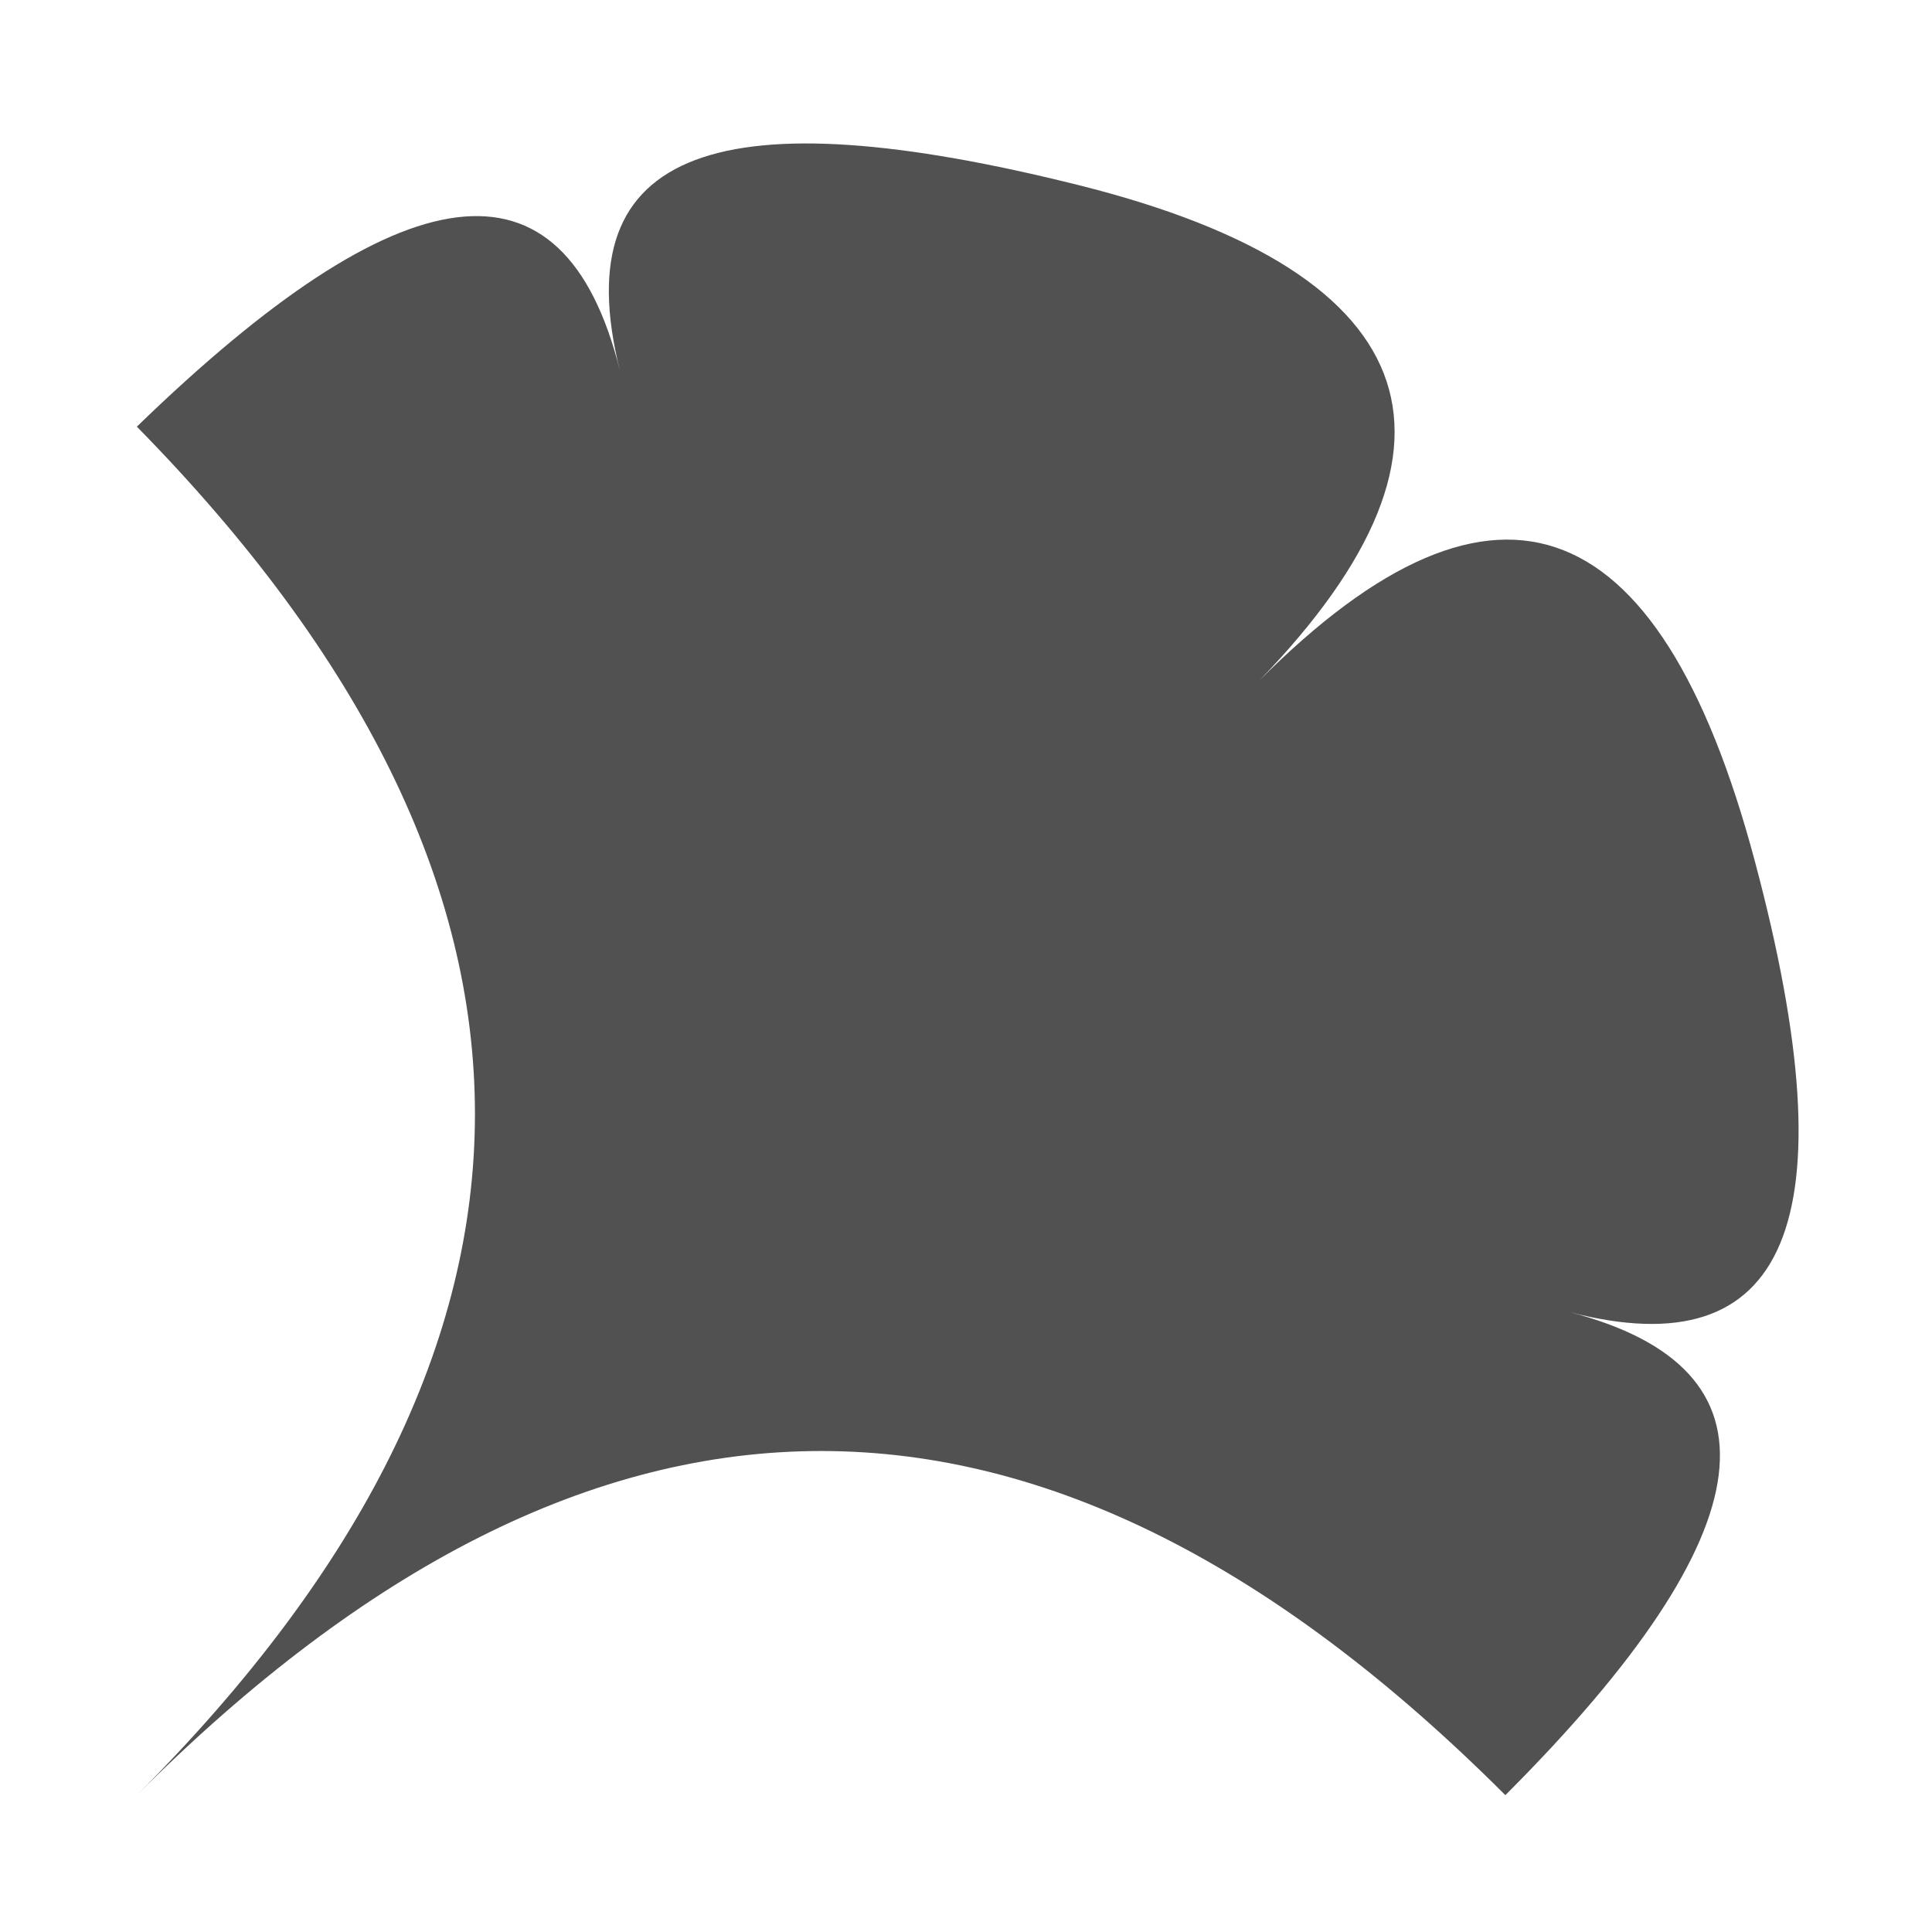
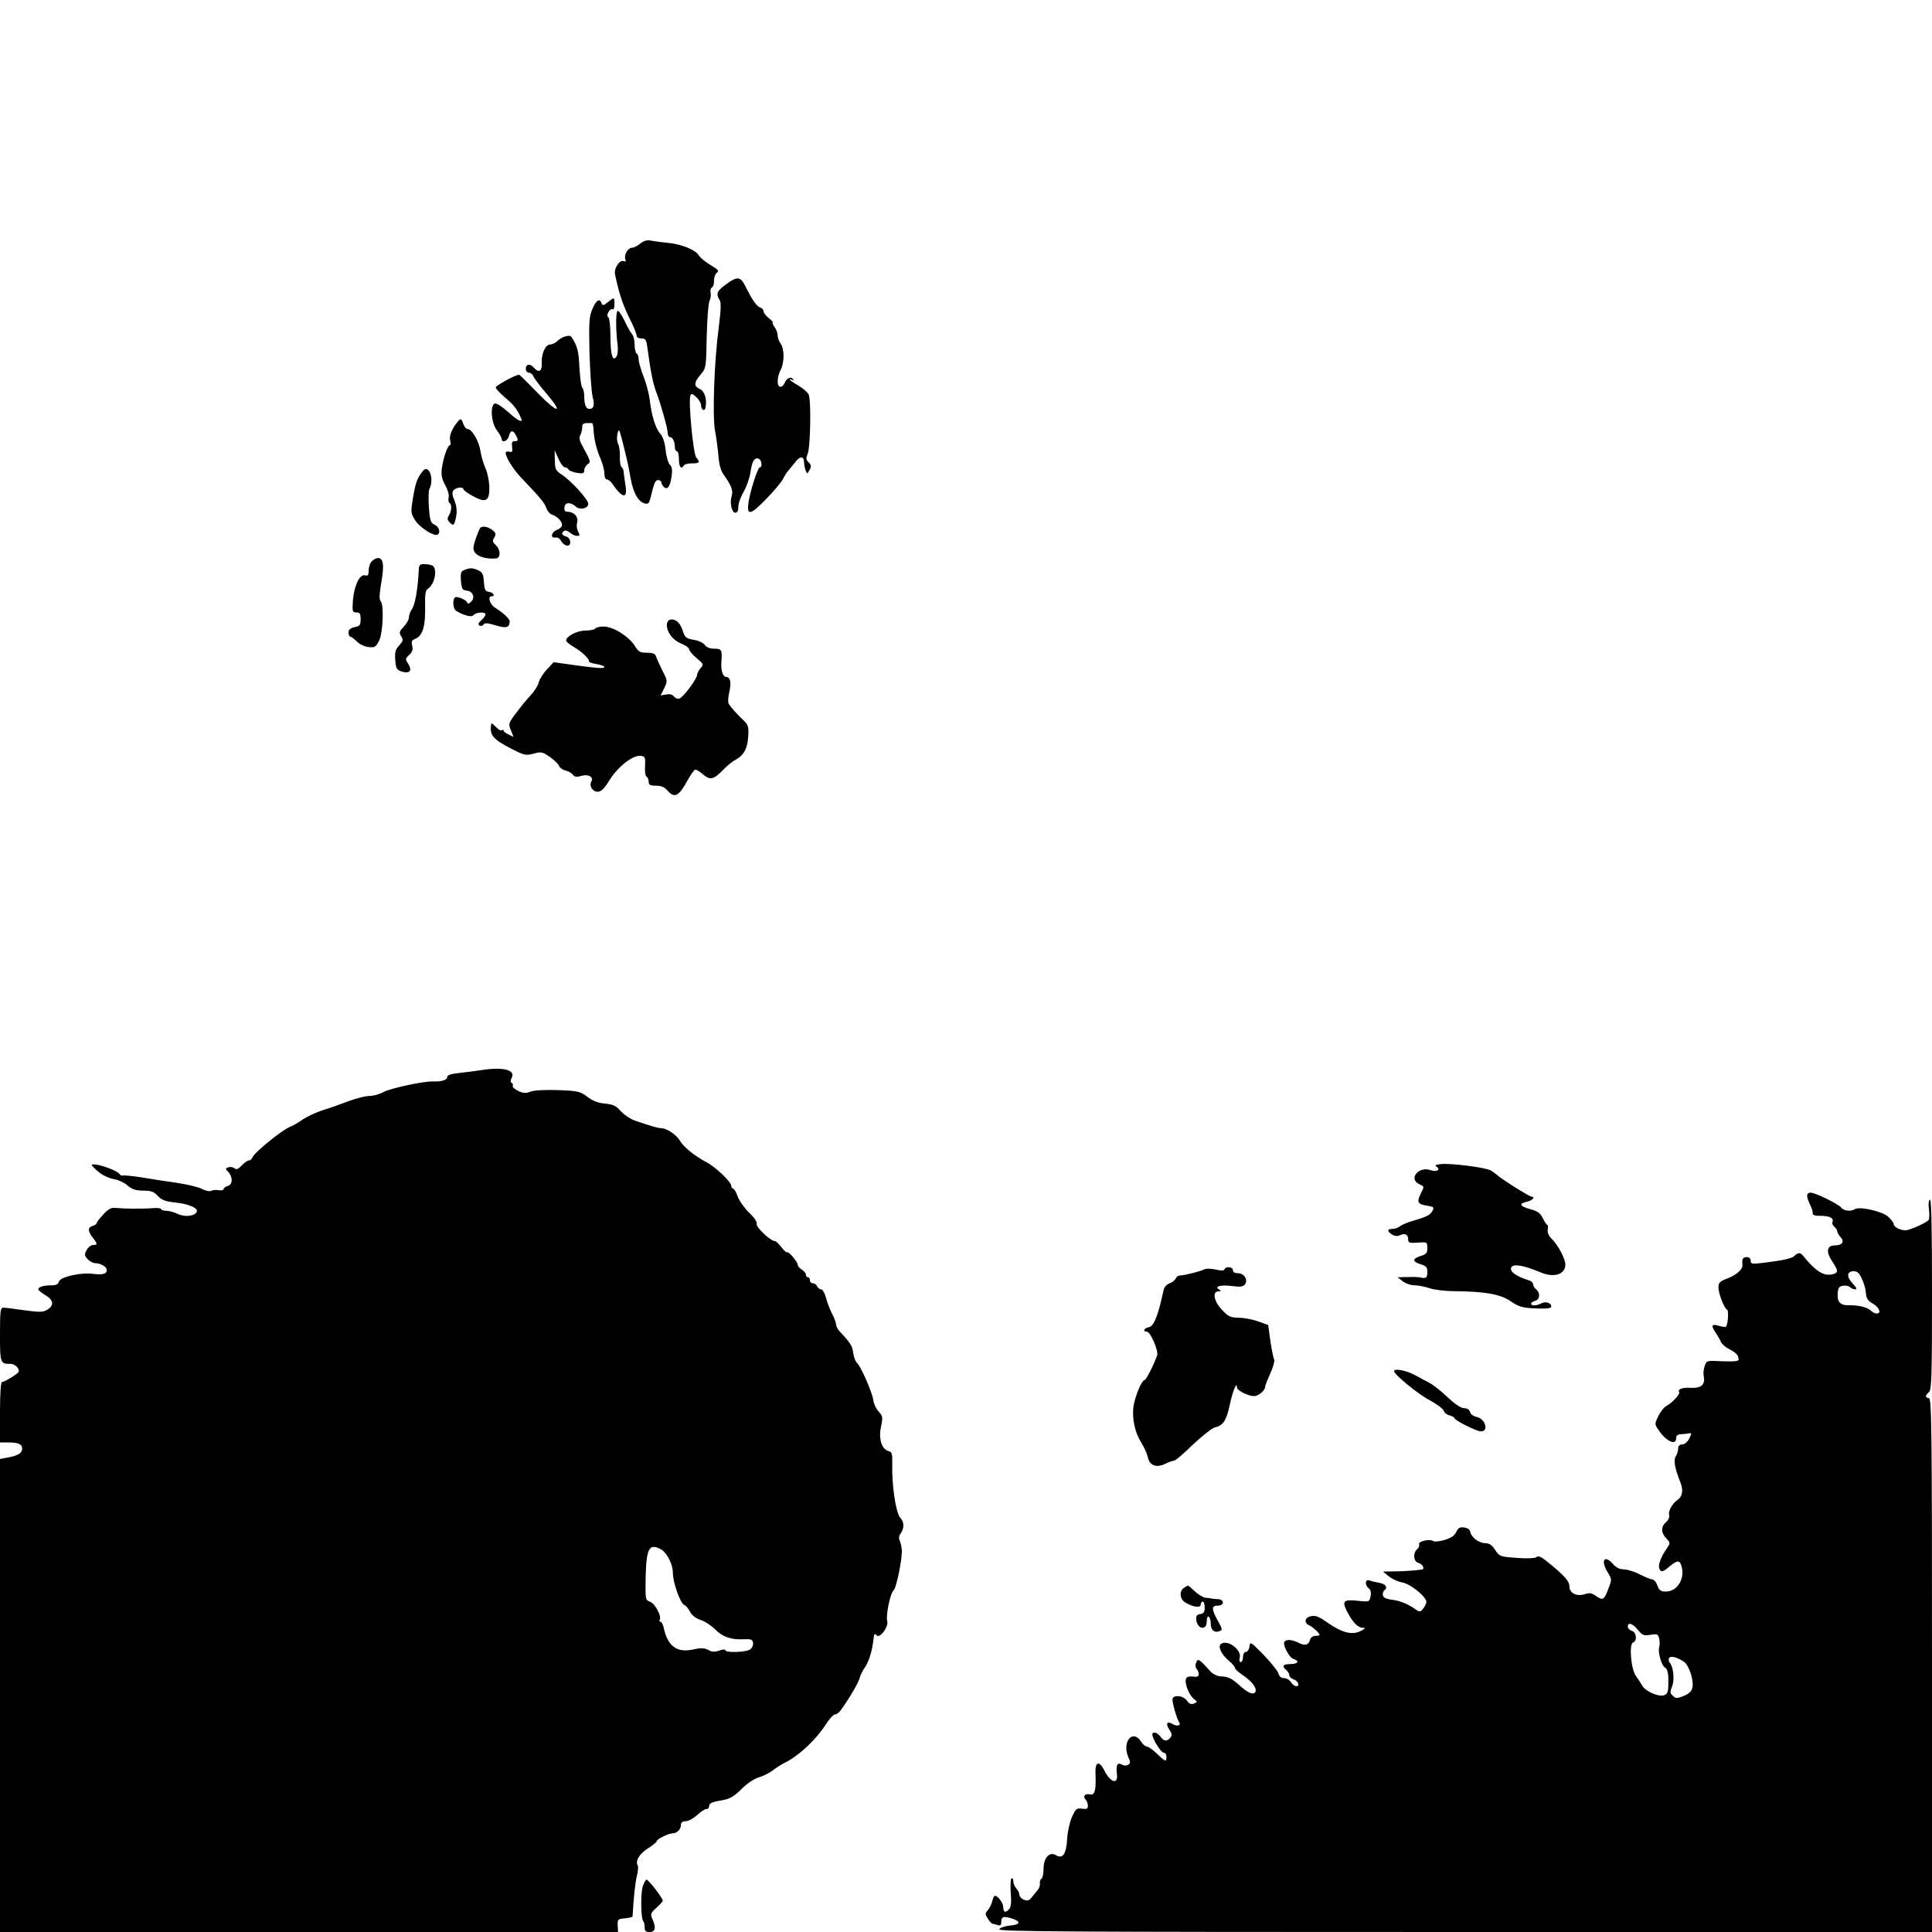
- <svg xmlns="http://www.w3.org/2000/svg" version="1.1" x="0px" y="0px" width="24px" height="24px" viewBox="0 0 24 24">
-   <style type="text/css">
- 	.st0{fill:#515151;}
- </style>
-   <path class="st0" d="M1.7,22.3c5.7-5.7,11.3-5.7,17,0c3.3-3.3,3.5-5.3,0.8-6c2.7,0.7,3.5-1.1,2.3-5.6s-3.3-5.2-6.3-2.1  c3-3,2.3-5.2-2.1-6.3S7,1.8,7.7,4.6C7,1.8,5,2.1,1.7,5.3C7.3,11,7.3,16.7,1.7,22.3" />
+ <svg xmlns="http://www.w3.org/2000/svg" version="1.0" width="959pt" height="959pt" viewBox="0 0 959 959" preserveAspectRatio="xMidYMid meet">
+   <g transform="translate(0,959) scale(0.1,-0.1)" fill="#000000" stroke="none">
+     <path d="M3178 8381 c-14 -12 -33 -21 -42 -21 -19 0 -40 -36 -32 -57 4 -11 2 -13 -9 -9 -20 7 -49 -37 -42 -67 22 -103 40 -155 83 -240 13 -27 24 -55 24 -63 0 -8 10 -14 24 -14 20 0 24 -6 29 -42 16 -119 28 -181 43 -220 24 -63 57 -180 58 -205 0 -13 6 -23 12 -23 13 0 24 -23 24 -51 0 -10 5 -19 10 -19 6 0 10 -18 10 -40 0 -38 12 -52 25 -30 3 6 22 10 41 10 37 0 41 5 20 29 -15 17 -40 280 -29 307 5 12 10 11 29 -7 13 -12 24 -30 24 -40 0 -24 18 -34 22 -12 8 41 -4 81 -28 92 -31 14 -30 32 4 72 27 32 27 35 30 188 2 86 8 166 14 178 6 12 8 31 5 42 -2 11 1 22 7 24 6 3 11 18 10 33 0 16 6 34 14 40 13 9 7 16 -32 39 -25 15 -51 36 -57 47 -15 27 -85 56 -150 62 -30 3 -68 8 -84 11 -22 5 -37 1 -57 -14z" />
+     <path d="M3603 8178 c-45 -33 -50 -46 -31 -77 8 -14 7 -47 -5 -142 -22 -166 -31 -432 -18 -506 6 -32 14 -88 17 -125 4 -49 12 -76 30 -100 35 -49 44 -75 36 -100 -11 -32 0 -83 18 -83 10 0 15 10 15 30 0 17 12 50 27 75 14 25 29 68 33 95 8 56 20 76 41 68 15 -6 20 -43 5 -43 -9 0 -46 -113 -55 -170 -11 -71 7 -69 83 9 40 40 79 87 88 104 8 17 21 36 27 42 6 7 20 24 31 38 24 33 45 35 46 5 0 -13 4 -32 8 -43 8 -19 8 -19 19 2 10 17 9 25 -4 38 -14 13 -14 20 -4 45 12 30 17 253 5 289 -3 11 -26 31 -50 46 -25 14 -45 28 -45 31 0 3 5 2 12 -2 7 -4 8 -3 4 4 -9 15 -34 4 -41 -19 -4 -10 -13 -19 -21 -19 -19 0 -18 47 1 84 19 36 19 105 0 130 -8 11 -15 29 -15 41 0 11 -7 31 -16 43 -8 12 -12 22 -8 22 4 0 -5 9 -20 21 -14 11 -26 27 -26 34 0 8 -8 16 -17 19 -18 6 -39 37 -75 109 -23 45 -40 46 -95 5z" />
+     <path d="M3017 8090 c-21 -17 -26 -18 -31 -5 -10 26 -26 16 -45 -28 -17 -38 -18 -64 -15 -218 3 -96 10 -193 15 -216 12 -43 7 -63 -16 -63 -16 0 -25 22 -25 64 0 18 -4 36 -10 42 -5 5 -11 50 -14 99 -3 80 -10 108 -39 152 -9 14 -49 2 -73 -22 -9 -8 -23 -15 -33 -15 -24 0 -44 -46 -42 -92 3 -41 -15 -51 -39 -23 -18 21 -40 19 -40 -5 0 -11 7 -20 15 -20 9 0 19 -8 22 -17 4 -10 33 -49 65 -86 88 -103 58 -101 -43 2 -48 50 -90 91 -92 91 -18 0 -117 -54 -116 -63 0 -7 22 -30 48 -52 42 -35 59 -58 78 -102 10 -25 -16 -12 -66 33 -28 25 -57 44 -65 41 -24 -9 -18 -96 10 -132 13 -18 24 -37 24 -43 0 -23 30 -12 36 13 7 30 20 32 34 6 14 -26 13 -31 -6 -31 -12 0 -15 -7 -12 -29 3 -23 1 -27 -14 -23 -10 2 -18 0 -18 -5 0 -22 36 -81 76 -123 99 -104 117 -126 126 -152 5 -15 18 -30 29 -33 25 -8 49 -33 49 -51 0 -8 -11 -19 -25 -24 -29 -11 -35 -43 -7 -38 9 2 21 -5 27 -17 6 -11 18 -21 28 -23 25 -5 23 38 -3 45 -22 6 -26 18 -9 28 5 4 18 0 28 -9 10 -9 25 -16 35 -16 14 0 15 3 6 21 -7 11 -9 32 -5 46 7 28 -16 52 -48 53 -13 0 -17 6 -15 23 3 25 31 26 58 1 20 -17 60 -7 60 15 0 21 -83 113 -130 144 -32 21 -35 27 -36 72 l-1 50 19 -42 c10 -24 25 -43 33 -43 7 0 15 -5 17 -10 2 -6 20 -13 41 -17 31 -5 37 -3 37 12 0 10 7 23 16 30 18 13 19 10 -29 99 -11 20 -13 35 -6 47 5 10 9 27 9 38 0 20 6 22 48 21 4 0 7 -13 8 -28 1 -45 15 -105 35 -149 10 -24 19 -56 19 -73 0 -18 5 -30 13 -30 7 0 19 -10 27 -22 49 -72 76 -76 65 -10 -4 26 -8 56 -9 67 0 11 -5 23 -11 27 -5 4 -9 26 -8 50 1 24 -3 53 -9 65 -6 12 -7 33 -3 50 7 26 8 25 22 -27 23 -92 33 -132 43 -193 14 -79 43 -126 78 -127 14 0 14 0 32 73 10 35 17 47 29 44 9 -2 15 -7 14 -13 0 -5 5 -14 12 -21 18 -17 31 0 39 54 4 30 2 46 -9 56 -8 9 -18 41 -21 74 -4 38 -14 66 -27 81 -23 25 -43 89 -52 169 -4 29 -17 81 -31 115 -13 34 -24 72 -24 84 0 13 -4 26 -10 29 -5 3 -10 24 -10 45 0 21 -6 45 -13 52 -7 7 -24 37 -37 66 -14 28 -29 51 -34 49 -10 -3 -10 -97 0 -172 2 -22 0 -47 -6 -55 -19 -28 -30 10 -30 102 0 48 -5 90 -10 93 -7 4 -7 13 0 26 6 11 15 17 21 14 5 -4 9 8 9 24 0 37 0 37 -33 11z" />
+     <path d="M2269 7493 c-27 -33 -41 -70 -34 -92 3 -11 3 -21 -2 -21 -11 0 -34 -66 -40 -117 -4 -31 1 -52 17 -82 13 -22 20 -48 17 -60 -3 -12 -1 -24 4 -27 13 -7 11 -41 -3 -63 -9 -15 -8 -22 5 -35 18 -19 23 -14 32 35 4 24 1 49 -9 74 -12 28 -13 41 -5 51 12 15 49 19 49 6 0 -5 21 -20 48 -35 64 -35 82 -25 81 46 -1 29 -9 70 -19 92 -10 22 -21 60 -25 85 -7 49 -42 110 -63 110 -7 0 -17 11 -22 25 -11 30 -13 30 -31 8z" />
+     <path d="M2099 7252 c-28 -34 -37 -60 -49 -134 -12 -72 -11 -76 11 -111 23 -36 94 -81 111 -71 16 10 8 39 -14 49 -20 9 -24 20 -29 85 -3 41 -2 83 2 92 26 49 -2 127 -32 90z" />
+     <path d="M2383 6968 c-12 -20 -33 -81 -33 -99 0 -34 49 -56 113 -51 23 3 22 44 -2 66 -16 15 -18 21 -8 37 9 15 9 22 -3 33 -23 21 -57 29 -67 14z" />
+     <path d="M1846 6804 c-9 -8 -16 -29 -16 -45 0 -24 -4 -29 -17 -25 -27 8 -54 -48 -61 -121 -4 -59 -3 -63 17 -63 17 0 21 -6 21 -34 0 -29 -4 -34 -30 -39 -21 -5 -30 -12 -30 -27 0 -11 4 -20 9 -20 4 0 19 -11 32 -24 14 -14 39 -26 59 -28 31 -3 36 1 52 32 19 40 25 179 7 197 -7 7 -6 35 4 94 15 86 10 119 -18 119 -7 0 -21 -7 -29 -16z" />
+     <path d="M2079 6765 c-5 -100 -18 -175 -35 -200 -8 -11 -14 -28 -14 -39 0 -11 -12 -32 -26 -47 -22 -23 -24 -29 -13 -47 12 -18 10 -24 -9 -45 -19 -20 -23 -34 -20 -72 3 -43 6 -49 31 -58 40 -13 55 4 34 37 -16 24 -16 26 4 45 16 15 20 27 15 46 -5 19 -2 27 11 32 42 16 56 62 53 175 -1 48 3 69 13 75 36 21 51 105 21 117 -9 3 -27 6 -40 6 -19 0 -24 -6 -25 -25z" />
+     <path d="M2305 6761 c-17 -7 -20 -16 -17 -54 4 -41 7 -46 30 -49 32 -4 42 -38 17 -58 -8 -7 -15 -8 -15 -3 0 13 -49 35 -61 28 -11 -7 -12 -45 -1 -61 4 -6 24 -17 44 -25 30 -10 41 -10 50 -1 14 14 58 16 58 2 0 -5 -9 -18 -21 -29 -15 -13 -17 -21 -9 -26 7 -4 16 -2 20 5 5 9 19 8 60 -4 54 -16 69 -12 70 20 0 12 -33 43 -72 67 -27 17 -39 57 -18 57 20 0 9 19 -12 22 -20 3 -23 10 -26 49 -2 38 -7 48 -28 58 -29 13 -41 13 -69 2z" />
+     <path d="M3323 6513 c-7 -3 -13 -14 -13 -24 0 -38 29 -76 70 -93 22 -9 40 -21 40 -28 0 -7 17 -27 37 -44 37 -31 37 -33 20 -51 -9 -11 -17 -26 -17 -34 -1 -19 -67 -109 -87 -116 -9 -4 -21 1 -27 9 -8 11 -21 14 -39 11 l-28 -5 18 36 c17 36 17 37 -10 89 -14 29 -28 60 -31 70 -4 12 -16 17 -45 17 -34 0 -42 5 -60 34 -29 47 -108 96 -154 96 -20 0 -39 -4 -42 -10 -3 -5 -26 -10 -49 -10 -41 0 -96 -28 -96 -50 0 -5 17 -19 38 -31 42 -25 78 -60 75 -71 -2 -4 15 -11 37 -14 22 -4 40 -10 40 -15 0 -9 -38 -6 -174 13 l-78 11 -34 -37 c-19 -20 -37 -49 -40 -64 -4 -15 -21 -43 -39 -62 -18 -19 -51 -59 -73 -89 -39 -52 -39 -55 -26 -86 l13 -33 -24 12 c-14 6 -25 15 -25 19 0 5 -4 6 -9 2 -6 -3 -19 5 -30 17 -12 12 -21 20 -22 17 -11 -58 6 -78 104 -128 59 -30 67 -32 105 -22 38 11 44 9 81 -16 22 -16 43 -35 46 -45 3 -9 18 -19 32 -23 15 -3 32 -13 37 -21 8 -11 19 -12 43 -5 34 10 62 -7 48 -29 -12 -20 6 -50 31 -50 18 0 33 14 63 63 43 66 115 121 154 115 19 -3 21 -9 19 -49 -2 -26 1 -50 7 -54 6 -3 11 -15 11 -26 0 -15 7 -19 36 -19 27 0 43 -7 59 -26 32 -37 56 -25 94 46 18 33 37 60 43 60 5 0 23 -11 39 -25 35 -29 51 -25 99 24 19 20 46 42 60 49 41 21 61 57 64 117 3 48 0 57 -23 79 -31 29 -65 67 -74 83 -4 6 -3 32 3 57 11 49 5 76 -16 76 -16 0 -27 35 -23 76 4 58 1 64 -35 64 -23 0 -39 7 -48 19 -7 10 -32 22 -55 25 -38 7 -43 11 -55 48 -13 40 -39 60 -65 51z" />
+     <path d="M2395 4279 c-33 -5 -86 -12 -117 -15 -39 -4 -58 -11 -58 -20 0 -15 -30 -24 -70 -22 -46 2 -213 -34 -247 -53 -18 -10 -49 -19 -68 -19 -19 0 -65 -11 -102 -25 -37 -14 -95 -35 -129 -45 -34 -11 -79 -32 -100 -46 -21 -15 -52 -33 -68 -39 -40 -17 -173 -126 -181 -147 -4 -10 -12 -18 -19 -18 -7 0 -23 -11 -36 -25 -18 -19 -26 -22 -36 -14 -8 6 -21 8 -30 5 -16 -6 -16 -8 0 -24 23 -26 21 -63 -4 -69 -11 -3 -20 -10 -20 -15 0 -6 -11 -8 -24 -6 -14 3 -30 1 -37 -3 -7 -4 -29 0 -48 10 -20 10 -76 23 -126 30 -49 7 -128 19 -174 27 -46 7 -87 11 -92 9 -4 -3 -11 1 -16 8 -9 15 -95 47 -125 47 -17 0 -17 -1 1 -19 31 -31 63 -48 101 -55 19 -3 48 -17 64 -31 22 -19 40 -25 77 -25 39 0 53 -5 72 -26 20 -21 38 -28 88 -33 64 -7 112 -27 106 -45 -7 -22 -59 -29 -94 -12 -18 9 -45 16 -58 16 -14 0 -25 4 -25 8 0 5 -19 7 -42 5 -51 -4 -141 -3 -182 1 -23 3 -37 -4 -63 -32 -18 -19 -33 -38 -33 -43 0 -4 -9 -11 -20 -14 -25 -8 -25 -25 0 -58 25 -31 25 -37 2 -37 -10 0 -25 -11 -32 -25 -12 -22 -11 -27 5 -45 10 -11 27 -20 37 -20 27 0 58 -18 58 -34 0 -20 -21 -25 -69 -19 -60 8 -162 -15 -169 -39 -3 -13 -14 -18 -37 -18 -38 0 -65 -8 -65 -20 0 -4 16 -17 35 -29 41 -24 45 -50 10 -72 -22 -13 -37 -13 -113 -3 -48 7 -95 13 -104 13 -16 1 -18 -12 -18 -133 0 -143 1 -146 53 -146 12 0 28 -9 35 -20 11 -18 8 -22 -28 -45 -22 -14 -44 -25 -50 -25 -6 0 -10 -55 -10 -150 l0 -150 39 0 c52 0 71 -8 71 -31 0 -22 -21 -35 -73 -44 l-37 -7 0 -1174 0 -1174 1534 0 1534 0 -2 33 c-1 30 1 32 37 35 20 2 37 6 37 10 5 92 13 166 21 199 6 23 8 46 5 52 -14 22 7 59 50 86 24 15 44 31 44 36 0 10 59 39 80 39 21 0 40 20 40 42 0 12 8 18 24 18 13 0 38 14 56 30 18 17 38 30 46 30 8 0 14 6 14 14 0 16 12 21 74 32 29 5 53 20 86 53 28 28 63 52 88 59 23 7 54 23 69 35 15 12 42 29 58 37 68 33 152 111 202 187 18 29 40 53 48 53 8 0 21 10 30 23 41 57 86 134 92 157 3 14 15 38 26 53 19 28 35 78 41 127 5 43 6 44 18 32 16 -16 60 44 52 71 -8 26 15 139 31 152 15 12 46 167 41 205 -1 14 -6 33 -10 43 -5 9 -4 23 1 30 22 27 23 61 2 83 -22 23 -43 162 -40 267 1 50 -2 60 -18 64 -34 9 -51 60 -38 120 10 49 9 54 -12 77 -12 13 -24 38 -26 56 -5 38 -63 170 -82 186 -7 6 -15 28 -18 49 -4 35 -15 51 -68 107 -9 10 -17 25 -17 34 0 9 -9 33 -20 53 -10 20 -24 55 -30 79 -6 23 -17 42 -24 42 -8 0 -16 7 -20 15 -3 8 -12 15 -21 15 -8 0 -15 7 -15 15 0 8 -4 15 -10 15 -5 0 -10 6 -10 13 0 7 -9 18 -20 25 -11 7 -20 17 -20 23 0 15 -46 69 -53 63 -3 -3 -15 8 -28 25 -13 17 -28 31 -34 31 -21 0 -94 70 -89 85 4 8 -12 32 -39 57 -24 24 -49 60 -56 81 -7 20 -17 37 -22 37 -5 0 -9 6 -9 13 0 20 -79 96 -125 119 -55 29 -112 74 -131 107 -17 29 -65 61 -92 61 -16 0 -49 10 -129 37 -23 8 -55 29 -71 47 -24 27 -38 34 -79 38 -35 3 -62 14 -88 34 -36 27 -45 29 -147 33 -67 2 -119 -1 -136 -8 -22 -9 -34 -8 -60 4 -18 9 -30 20 -27 25 3 5 1 11 -5 15 -7 4 -7 12 0 25 20 38 -40 55 -145 39z m885 -2379 c30 -16 60 -74 60 -118 0 -47 37 -152 57 -159 8 -3 20 -18 28 -33 9 -18 29 -33 52 -41 21 -6 52 -27 70 -44 38 -40 82 -55 143 -52 37 2 45 -1 48 -17 2 -11 -4 -25 -14 -33 -20 -15 -124 -18 -124 -4 0 5 -13 4 -29 -2 -23 -8 -36 -8 -55 3 -21 10 -36 11 -73 3 -81 -19 -128 14 -148 105 -3 17 -11 32 -16 32 -6 0 -8 4 -4 10 10 17 -23 80 -48 89 -24 9 -24 11 -22 125 3 140 18 167 75 136z" />
+     <path d="M7156 3812 c-26 -2 -35 -6 -27 -12 25 -15 3 -30 -29 -18 -60 20 -110 -45 -55 -70 25 -11 25 -13 10 -41 -24 -47 -19 -58 25 -65 37 -6 40 -8 30 -27 -12 -21 -28 -29 -100 -50 -25 -7 -52 -19 -61 -26 -8 -7 -25 -13 -37 -13 -27 0 -28 -11 -2 -28 13 -8 27 -9 38 -4 24 13 42 4 42 -20 0 -17 5 -19 48 -16 46 3 47 3 47 -27 0 -24 -5 -31 -32 -39 -18 -5 -33 -14 -33 -21 0 -7 15 -16 33 -21 27 -8 32 -15 32 -39 0 -29 -7 -33 -40 -25 -5 1 -32 2 -59 1 l-49 -1 26 -20 c14 -11 40 -20 59 -20 18 0 51 -7 73 -14 22 -8 79 -15 125 -15 155 -2 228 -15 280 -51 41 -28 62 -33 133 -35 49 -2 67 1 67 10 0 18 -28 27 -50 15 -23 -12 -50 -13 -50 -1 0 5 9 11 20 14 24 6 27 39 5 57 -8 7 -15 18 -15 26 0 7 -10 16 -22 19 -54 17 -88 38 -88 56 0 29 52 23 148 -17 66 -28 122 -10 122 39 0 28 -35 95 -67 127 -16 16 -23 32 -20 47 2 13 1 23 -3 23 -3 0 -13 15 -22 33 -12 25 -25 35 -62 45 -53 14 -59 28 -16 37 27 6 43 25 22 25 -10 0 -152 89 -170 107 -8 7 -23 18 -34 24 -27 14 -190 35 -242 31z" />
+     <path d="M8970 3655 c0 -9 7 -29 15 -45 8 -16 14 -35 13 -42 -2 -9 10 -13 37 -13 46 0 69 -11 61 -30 -3 -8 2 -19 10 -25 8 -7 14 -17 14 -23 0 -6 8 -19 17 -29 20 -23 7 -40 -31 -40 -38 0 -43 -32 -12 -78 32 -48 32 -58 3 -65 -44 -11 -83 13 -148 93 -13 16 -24 15 -41 -1 -13 -14 -54 -23 -160 -36 -52 -6 -58 -5 -58 11 0 11 -7 18 -20 18 -19 0 -24 -10 -21 -38 3 -22 -28 -50 -75 -68 -37 -14 -44 -21 -44 -44 0 -31 27 -102 43 -111 9 -6 4 -75 -6 -85 -2 -2 -18 0 -35 5 -37 11 -41 2 -14 -37 10 -15 21 -35 25 -44 3 -9 21 -25 39 -34 35 -18 48 -31 48 -52 0 -9 -20 -11 -80 -9 -78 4 -79 4 -88 -23 -6 -15 -8 -39 -5 -53 8 -40 -13 -58 -62 -56 -43 3 -69 -6 -60 -21 6 -10 -35 -54 -65 -70 -11 -6 -28 -28 -39 -50 -18 -37 -18 -39 0 -66 36 -56 89 -82 89 -44 0 14 7 20 23 21 12 0 30 2 39 4 16 3 16 1 3 -26 -9 -17 -24 -29 -35 -29 -13 0 -20 -7 -20 -20 0 -11 -5 -29 -12 -39 -12 -19 -5 -58 23 -129 16 -40 10 -71 -14 -87 -27 -18 -49 -59 -41 -78 2 -7 -4 -22 -16 -32 -26 -23 -26 -53 1 -81 21 -23 21 -23 2 -51 -29 -42 -43 -81 -37 -98 8 -21 18 -19 52 10 35 29 48 31 56 9 24 -63 -15 -134 -74 -134 -26 0 -34 5 -43 30 -6 17 -17 30 -25 30 -7 0 -35 11 -62 25 -27 14 -63 25 -80 25 -20 0 -38 9 -52 25 -44 51 -65 20 -27 -41 20 -33 20 -35 3 -79 -21 -57 -28 -61 -62 -37 -21 15 -33 17 -55 9 -41 -13 -77 5 -77 39 0 25 -23 51 -97 112 -44 36 -56 42 -68 32 -6 -5 -49 -7 -96 -3 -83 6 -86 7 -107 39 -16 25 -30 34 -50 34 -32 1 -68 28 -74 56 -2 12 -13 20 -31 22 -21 3 -29 -2 -39 -23 -8 -18 -25 -29 -57 -39 -25 -7 -50 -10 -56 -6 -16 13 -77 -1 -71 -15 3 -8 -2 -19 -10 -25 -21 -18 -18 -61 5 -67 23 -6 36 -32 18 -34 -46 -6 -99 -9 -142 -9 l-50 -1 29 -24 c17 -13 47 -27 67 -30 40 -7 119 -71 119 -96 0 -8 -7 -23 -16 -34 -12 -16 -18 -17 -32 -7 -41 29 -78 45 -120 51 -32 4 -46 11 -48 23 -1 10 2 20 7 24 20 12 7 32 -23 37 -18 3 -41 8 -50 12 -22 9 -25 -22 -4 -39 10 -7 13 -21 9 -40 -6 -28 -6 -28 -64 -22 -69 8 -79 -1 -53 -52 27 -53 54 -82 78 -82 16 0 14 -4 -12 -17 -42 -20 -92 -7 -163 43 -49 34 -64 39 -93 28 -21 -8 -20 -33 1 -41 17 -7 53 -39 53 -48 0 -3 -9 -5 -21 -5 -12 0 -23 -8 -26 -19 -7 -27 -26 -32 -58 -15 -32 16 -61 18 -70 4 -9 -15 25 -79 46 -85 31 -10 22 -25 -16 -25 -37 0 -44 -10 -20 -30 8 -7 15 -18 15 -26 0 -7 9 -15 19 -19 24 -7 36 -35 16 -35 -8 0 -20 9 -27 20 -7 11 -22 20 -34 20 -14 0 -24 8 -28 23 -3 12 -36 53 -73 92 -66 67 -68 68 -71 42 -2 -15 -10 -27 -18 -27 -8 0 -14 -10 -14 -25 0 -14 -5 -25 -11 -25 -7 0 -9 9 -5 23 9 38 -59 89 -92 68 -19 -11 -1 -52 37 -84 17 -14 31 -30 31 -36 0 -6 18 -22 40 -37 45 -30 71 -65 61 -83 -10 -16 -38 -4 -79 34 -39 35 -57 43 -94 44 -16 1 -37 11 -48 23 -61 67 -64 69 -74 41 -4 -9 -2 -21 4 -27 5 -5 10 -17 10 -26 0 -12 -7 -15 -29 -12 -19 2 -30 -1 -34 -11 -8 -21 14 -79 38 -99 20 -16 20 -17 1 -24 -14 -5 -23 -2 -34 14 -18 27 -72 31 -72 6 0 -23 22 -96 32 -111 14 -17 -8 -25 -31 -11 -28 17 -37 3 -17 -27 14 -21 15 -29 5 -41 -16 -19 -32 -18 -49 6 -15 21 -40 27 -40 10 0 -21 43 -90 56 -90 8 0 14 -9 14 -20 0 -27 -5 -26 -47 15 -20 19 -42 35 -49 35 -8 0 -21 11 -30 25 -43 66 -97 -4 -62 -80 10 -21 9 -28 -2 -35 -8 -5 -21 -5 -31 1 -23 12 -30 -1 -25 -45 8 -56 -31 -46 -62 15 -27 54 -48 45 -44 -21 3 -77 -4 -103 -28 -97 -24 6 -37 -10 -21 -26 6 -6 11 -20 11 -30 0 -16 -6 -18 -29 -15 -27 4 -31 0 -50 -41 -11 -25 -22 -74 -24 -109 -4 -75 -22 -101 -55 -81 -32 20 -62 -12 -62 -67 0 -24 -5 -46 -10 -49 -6 -4 -10 -14 -8 -24 1 -9 -3 -23 -10 -31 -6 -8 -20 -25 -30 -37 -13 -17 -22 -20 -39 -13 -13 5 -23 17 -23 25 0 9 -7 23 -15 31 -8 9 -15 24 -15 35 0 11 -4 18 -9 15 -5 -3 -6 -35 -4 -71 4 -44 2 -69 -7 -80 -18 -22 -30 -18 -30 8 0 21 -27 57 -42 57 -3 0 -9 -12 -13 -28 -3 -15 -14 -35 -22 -44 -14 -16 -14 -20 1 -43 9 -14 20 -25 25 -25 5 0 16 -3 25 -6 11 -4 16 0 16 14 0 29 10 32 53 19 47 -15 42 -31 -10 -35 -23 -2 -47 -10 -53 -18 -11 -12 285 -14 2309 -14 l2321 0 0 1325 c0 1171 -2 1325 -15 1325 -8 0 -15 4 -15 9 0 5 7 14 15 21 13 11 15 77 15 487 0 328 -3 472 -10 468 -7 -4 -9 -24 -5 -48 3 -23 2 -47 -2 -53 -9 -11 -63 -37 -102 -49 -25 -8 -71 11 -71 29 0 6 -12 22 -27 36 -28 27 -142 53 -166 38 -20 -13 -54 -9 -68 8 -16 19 -129 74 -152 74 -10 0 -17 -7 -17 -15z m272 -413 c10 -20 19 -52 20 -71 2 -26 10 -38 33 -51 32 -18 46 -50 21 -50 -8 0 -21 6 -28 13 -17 18 -63 29 -110 28 -44 -1 -60 17 -56 61 2 26 8 34 27 36 13 2 28 -1 34 -7 6 -6 18 -11 26 -11 10 0 6 9 -13 29 -32 34 -29 61 6 61 17 0 28 -10 40 -38z m-1112 -1742 c22 -27 29 -30 62 -25 34 6 38 4 44 -19 3 -14 3 -33 0 -42 -8 -22 11 -91 28 -101 15 -8 19 -33 17 -95 -1 -28 -6 -38 -22 -43 -28 -9 -94 21 -108 49 -6 11 -20 32 -30 46 -25 32 -36 159 -15 167 22 8 17 51 -6 58 -11 3 -20 13 -20 21 0 23 24 16 50 -16z m228 -158 c26 -17 52 -96 42 -132 -4 -16 -19 -29 -44 -39 -33 -13 -39 -12 -53 2 -14 13 -14 20 -3 46 13 32 7 96 -12 118 -5 7 -7 17 -3 23 8 12 38 5 73 -18z" />
+     <path d="M5980 3290 c-21 -11 -102 -31 -122 -31 -9 0 -19 -7 -22 -15 -3 -8 -17 -19 -30 -24 -16 -6 -28 -20 -31 -37 -26 -123 -48 -178 -73 -181 -23 -4 -31 -22 -9 -22 17 0 58 -94 51 -117 -15 -44 -55 -123 -62 -123 -15 0 -49 -83 -56 -133 -7 -61 7 -126 39 -178 14 -22 28 -53 32 -70 8 -43 42 -57 87 -35 18 9 39 16 45 16 6 0 48 36 93 80 46 43 95 82 109 85 41 9 57 34 74 115 14 66 35 116 35 83 0 -15 56 -43 85 -43 22 0 55 28 55 47 0 6 12 36 26 67 14 31 22 61 19 67 -4 6 -12 47 -19 91 l-11 81 -50 18 c-28 10 -71 18 -97 18 -41 1 -51 6 -82 39 -40 41 -50 92 -18 92 14 0 15 2 2 10 -24 15 13 24 69 16 36 -5 51 -3 60 8 18 22 -3 56 -34 56 -16 0 -25 6 -25 15 0 17 -36 21 -42 4 -2 -7 -17 -7 -43 -1 -22 5 -47 6 -55 2z" />
+     <path d="M6920 2784 c0 -17 120 -115 176 -144 35 -19 66 -42 70 -52 3 -10 16 -21 30 -24 13 -3 24 -10 24 -14 0 -10 110 -65 130 -65 42 -1 23 63 -21 72 -15 3 -29 13 -32 24 -3 12 -14 19 -29 19 -16 0 -46 20 -84 56 -32 30 -72 62 -89 70 -16 9 -50 26 -75 40 -41 22 -100 33 -100 18z" />
+     <path d="M5878 1709 c-25 -14 -23 -56 5 -73 37 -23 77 -29 77 -11 0 8 5 15 10 15 6 0 10 -13 10 -29 0 -23 -5 -30 -22 -33 -18 -2 -22 -9 -20 -28 5 -47 52 -56 52 -9 0 17 4 28 10 24 6 -3 10 -20 10 -36 0 -31 19 -46 45 -35 14 5 12 12 -10 51 -32 58 -32 75 0 75 32 0 34 29 3 32 -13 0 -27 2 -33 3 -5 2 -19 3 -30 4 -11 0 -35 15 -53 31 -18 17 -34 30 -35 30 -1 0 -10 -5 -19 -11z" />
+     <path d="M3191 228 c-12 -35 -10 -162 2 -174 4 -4 7 -18 7 -31 0 -18 5 -23 25 -23 28 0 33 22 13 65 -10 23 -9 29 20 55 18 16 32 32 32 35 0 13 -71 105 -81 105 -4 0 -12 -15 -18 -32z" />
+   </g>
</svg>
